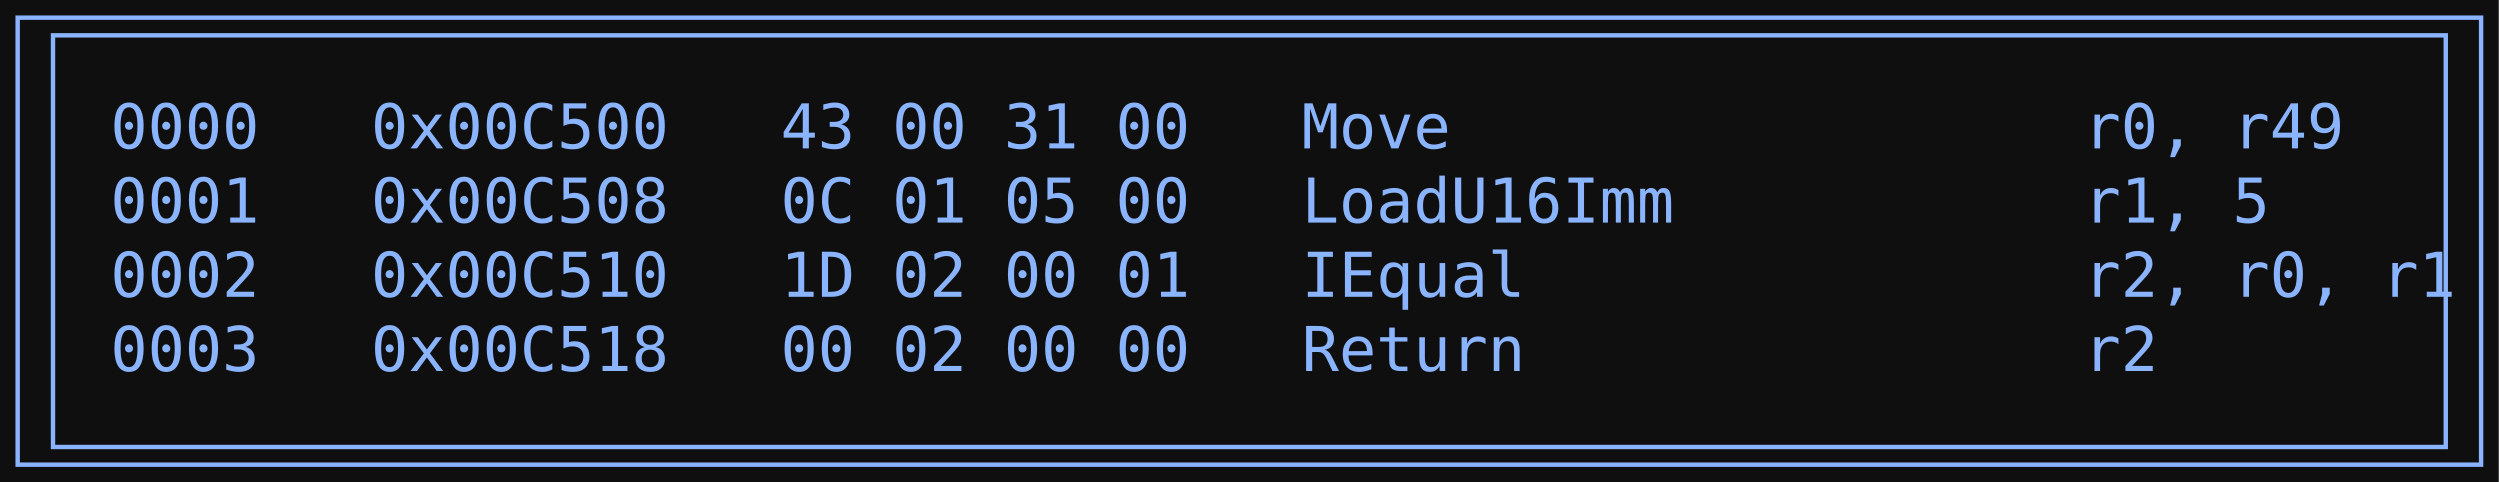
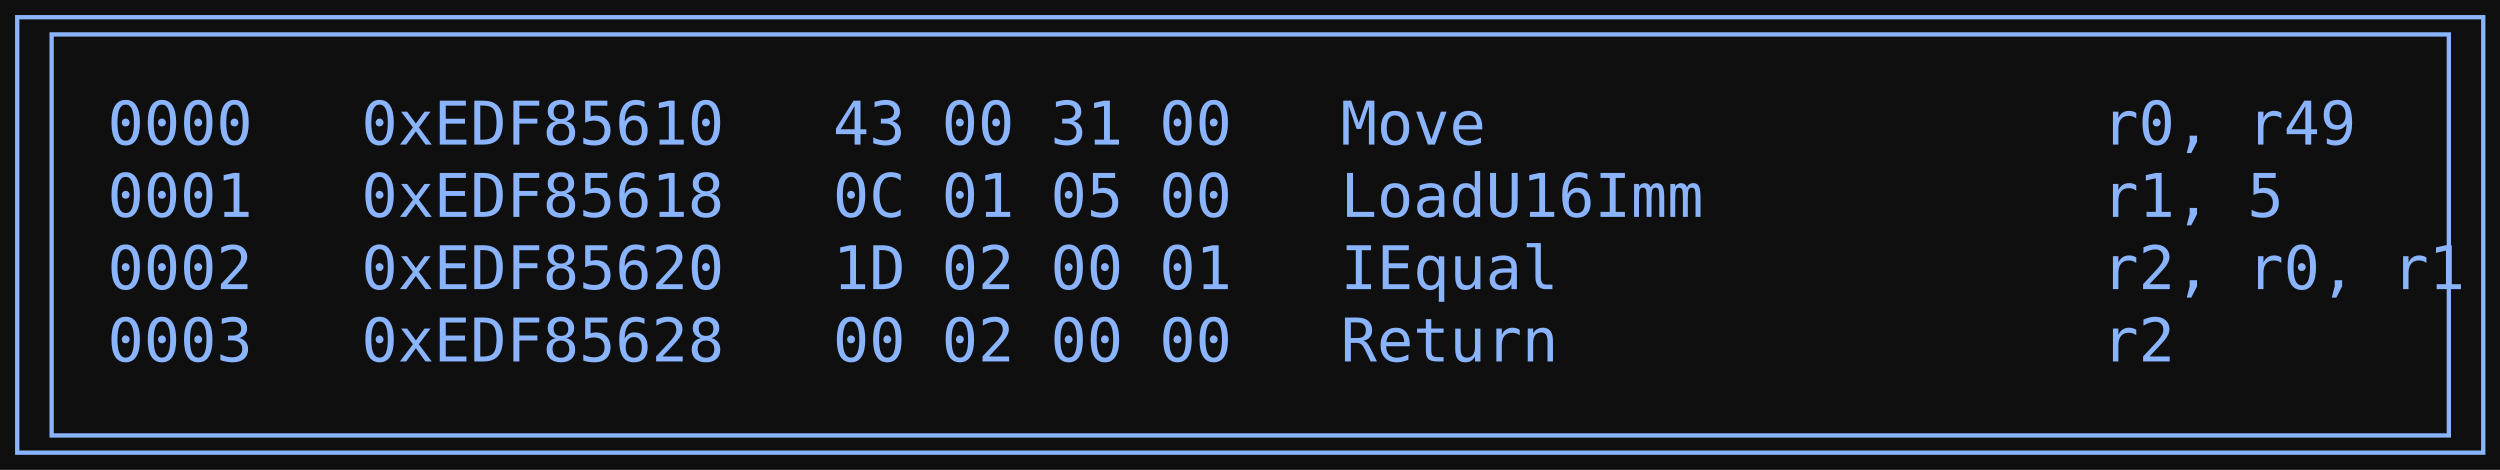
- <svg xmlns="http://www.w3.org/2000/svg" width="566pt" height="109pt" viewBox="0.00 0.00 566.00 109.00">
+ <svg xmlns="http://www.w3.org/2000/svg" width="581pt" height="109pt" viewBox="0.00 0.00 581.00 109.00">
  <g id="graph0" class="graph" transform="scale(1 1) rotate(0) translate(4 105.2)">
-     <polygon fill="#0f0f0f" stroke="none" points="-4,4 -4,-105.2 561.72,-105.2 561.72,4 -4,4" />
+     <polygon fill="#0f0f0f" stroke="none" points="-4,4 -4,-105.2 577.11,-105.2 577.11,4 -4,4" />
    <g id="node1" class="node">
-       <polygon fill="none" stroke="#8ab4fe" points="557.72,-101.2 0,-101.2 0,0 557.72,0 557.72,-101.2" />
-       <polygon fill="none" stroke="#8ab4fe" points="8,-4 8,-97.2 549.72,-97.2 549.72,-4 8,-4" />
-       <text xml:space="preserve" text-anchor="start" x="21" y="-71.6" font-family="Consolas" font-size="14.00" fill="#8ab4fe">0000   0x00C500   43 00 31 00   Move                 r0, r49  </text>
-       <text xml:space="preserve" text-anchor="start" x="21" y="-54.8" font-family="Consolas" font-size="14.00" fill="#8ab4fe">0001   0x00C508   0C 01 05 00   LoadU16Imm           r1, 5  </text>
-       <text xml:space="preserve" text-anchor="start" x="21" y="-38" font-family="Consolas" font-size="14.00" fill="#8ab4fe">0002   0x00C510   1D 02 00 01   IEqual               r2, r0, r1  </text>
-       <text xml:space="preserve" text-anchor="start" x="21" y="-21.2" font-family="Consolas" font-size="14.00" fill="#8ab4fe">0003   0x00C518   00 02 00 00   Return               r2  </text>
+       <polygon fill="none" stroke="#8ab4fe" points="573.11,-101.2 0,-101.2 0,0 573.11,0 573.11,-101.2" />
+       <polygon fill="none" stroke="#8ab4fe" points="8,-4 8,-97.2 565.11,-97.2 565.11,-4 8,-4" />
+       <text xml:space="preserve" text-anchor="start" x="21" y="-71.6" font-family="Consolas" font-size="14.00" fill="#8ab4fe">0000   0xEDF85610   43 00 31 00   Move                 r0, r49  </text>
+       <text xml:space="preserve" text-anchor="start" x="21" y="-54.8" font-family="Consolas" font-size="14.00" fill="#8ab4fe">0001   0xEDF85618   0C 01 05 00   LoadU16Imm           r1, 5  </text>
+       <text xml:space="preserve" text-anchor="start" x="21" y="-38" font-family="Consolas" font-size="14.00" fill="#8ab4fe">0002   0xEDF85620   1D 02 00 01   IEqual               r2, r0, r1  </text>
+       <text xml:space="preserve" text-anchor="start" x="21" y="-21.2" font-family="Consolas" font-size="14.00" fill="#8ab4fe">0003   0xEDF85628   00 02 00 00   Return               r2  </text>
    </g>
  </g>
</svg>
